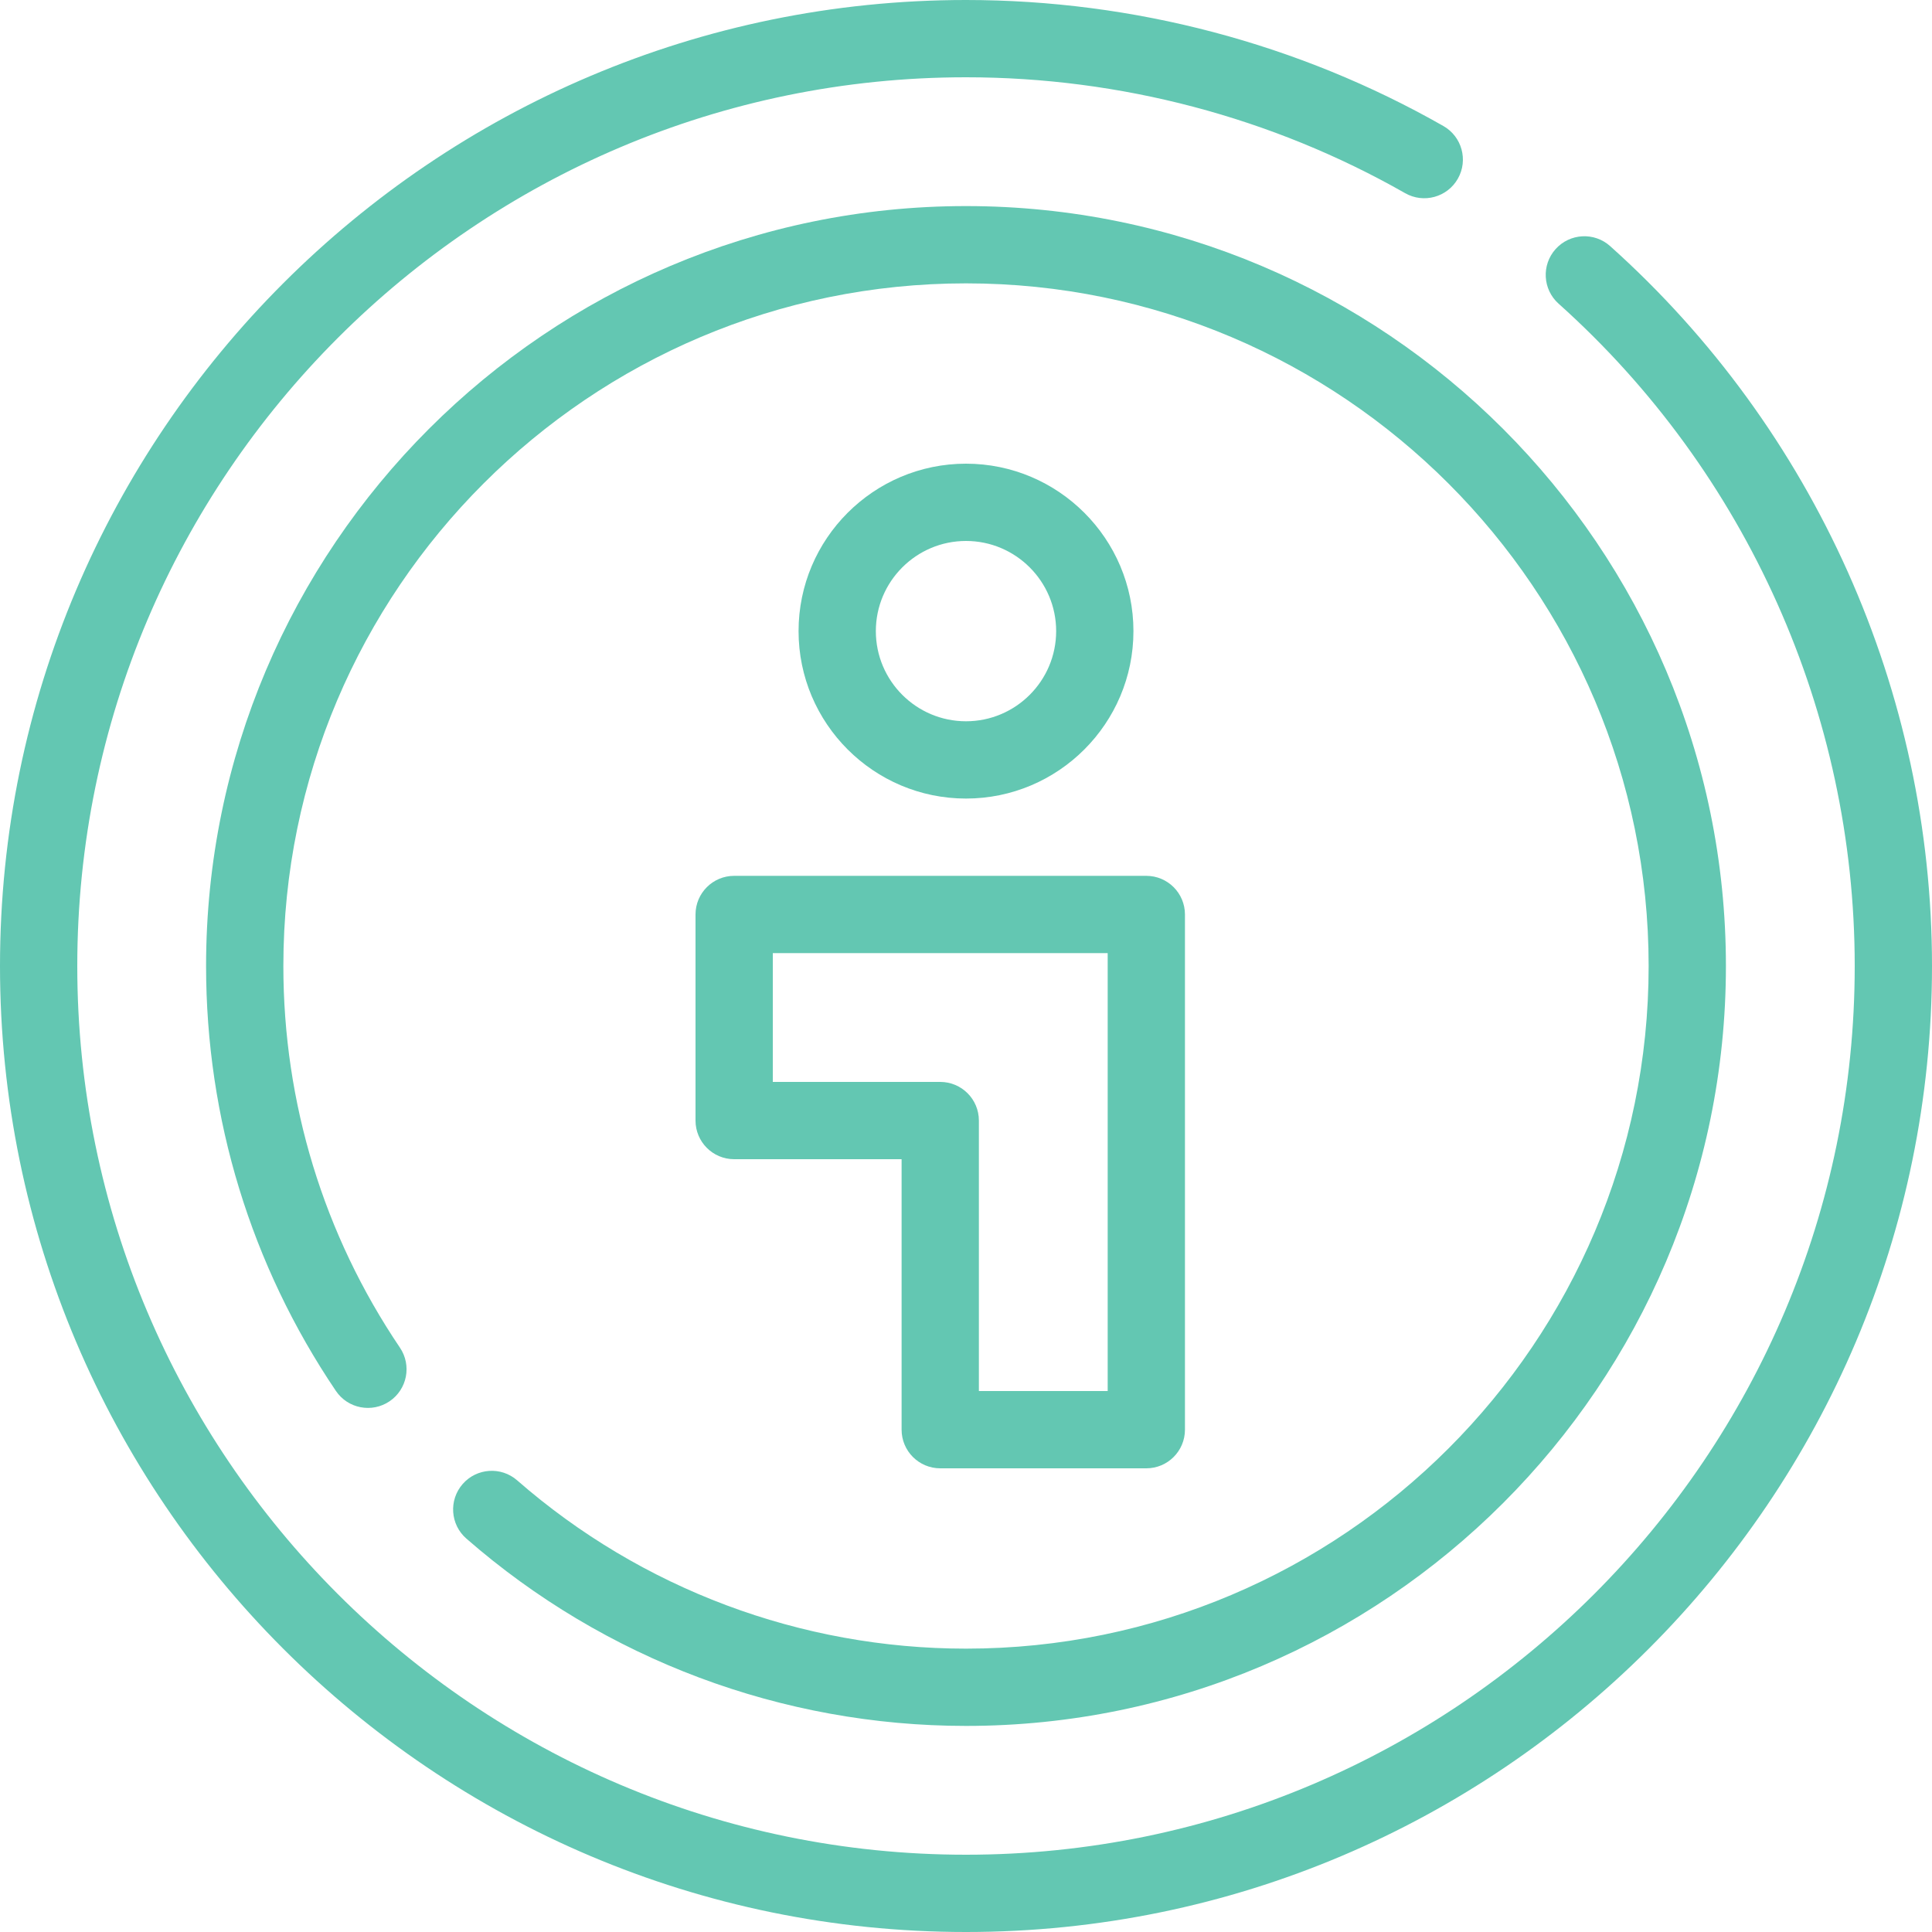
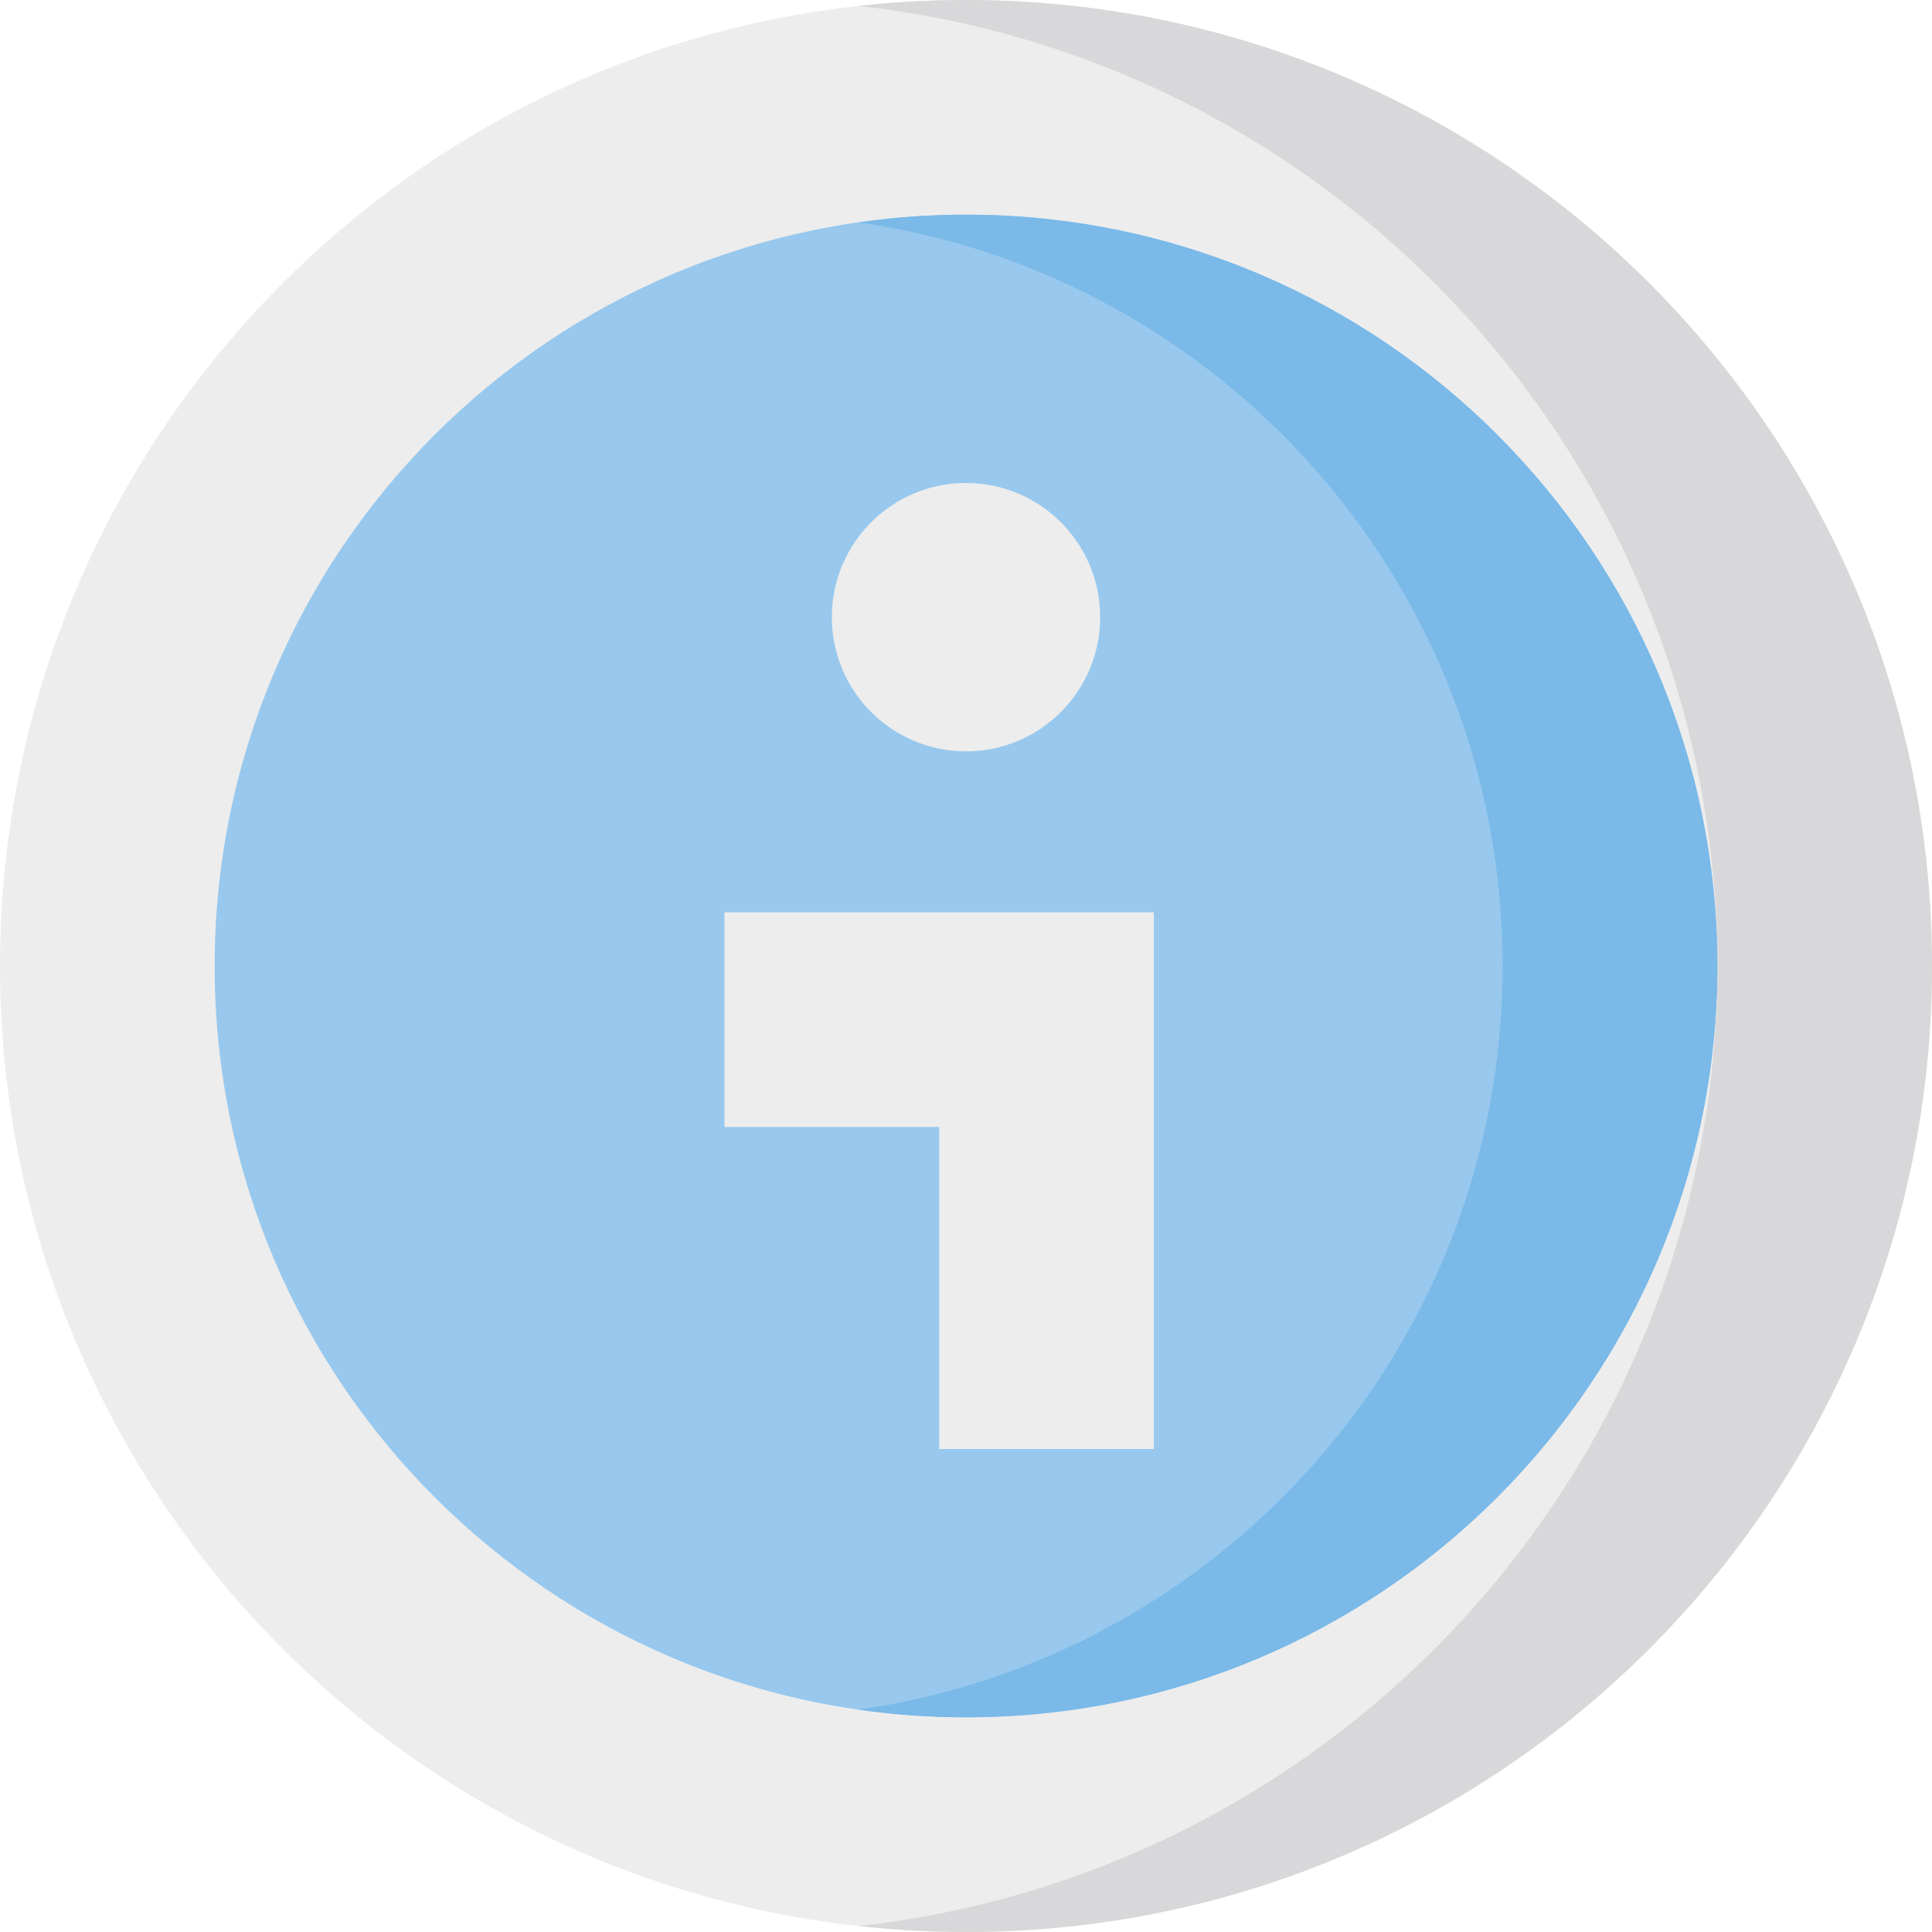
- <svg xmlns="http://www.w3.org/2000/svg" version="1.1" id="Layer_1" x="0px" y="0px" viewBox="0 0 512 512" style="enable-background:new 0 0 512 512;" xml:space="preserve" width="512px" height="512px">
+ <svg xmlns="http://www.w3.org/2000/svg" version="1.1" id="Layer_1" x="0px" y="0px" viewBox="0 0 512 512" style="enable-background:new 0 0 512 512;" xml:space="preserve">
+   <circle style="fill:#EDEDED;" cx="256" cy="256" r="256" />
+   <path style="fill:#D8D8DA;" d="M256,0c-9.617,0-19.103,0.548-28.444,1.582C355.551,15.733,455.111,124.231,455.111,256  s-99.56,240.267-227.556,254.418C236.897,511.451,246.383,512,256,512c141.385,0,256-114.615,256-256S397.385,0,256,0z" />
+   <circle style="fill:#98C8ED;" cx="256" cy="256" r="199.111" />
+   <path style="fill:#7AB9E8;" d="M256,56.889c-9.66,0-19.153,0.703-28.444,2.031C324.045,72.724,398.222,155.694,398.222,256  s-74.177,183.276-170.667,197.08c9.291,1.33,18.785,2.031,28.444,2.031c109.966,0,199.111-89.145,199.111-199.111  S365.966,56.889,256,56.889z" />
  <g>
-     <g>
-       <g>
-         <path d="M426.703,65.219c-4.212-3.772-10.686-3.415-14.459,0.797c-3.774,4.213-3.416,10.686,0.797,14.459     C462.916,125.13,491.52,189.107,491.52,256c0,129.866-105.654,235.52-235.52,235.52S20.48,385.866,20.48,256     S126.134,20.48,256,20.48c40.854,0,81.095,10.62,116.376,30.712c4.914,2.8,11.168,1.085,13.966-3.831     c2.798-4.915,1.084-11.167-3.831-13.966C344.147,11.548,300.401,0,256,0C114.841,0,0,114.841,0,256s114.841,256,256,256     s256-114.841,256-256C512,183.291,480.91,113.753,426.703,65.219z" fill="#63c7b2" />
-         <path d="M122.608,393.287c-3.721,4.261-3.284,10.729,0.976,14.449c36.661,32.017,83.687,49.65,132.415,49.65     c111.045,0,201.387-90.341,201.387-201.387S367.045,54.613,256,54.613S54.613,144.955,54.613,256     c0,40.355,11.895,79.293,34.4,112.606c3.168,4.686,9.533,5.917,14.219,2.753c4.686-3.166,5.919-9.531,2.753-14.219     C85.774,327.227,75.093,292.254,75.093,256c0-99.753,81.154-180.907,180.907-180.907S436.907,156.247,436.907,256     S355.753,436.907,256,436.907c-43.774,0-86.016-15.838-118.942-44.596C132.798,388.59,126.329,389.027,122.608,393.287z" fill="#63c7b2" />
-         <path d="M184.32,242.347v54.613c0,5.655,4.585,10.24,10.24,10.24h44.373v71.68c0,5.655,4.585,10.24,10.24,10.24h54.613     c5.655,0,10.24-4.585,10.24-10.24V242.347c0-5.655-4.585-10.24-10.24-10.24H194.56     C188.905,232.107,184.32,236.691,184.32,242.347z M204.8,252.587h88.747V368.64h-34.133v-71.68c0-5.655-4.585-10.24-10.24-10.24     H204.8V252.587z" fill="#63c7b2" />
-         <path d="M300.373,167.253c0-24.467-19.907-44.373-44.373-44.373s-44.373,19.907-44.373,44.373     c0,24.467,19.907,44.373,44.373,44.373S300.373,191.72,300.373,167.253z M232.107,167.253c0-13.174,10.719-23.893,23.893-23.893     c13.174,0,23.893,10.719,23.893,23.893c0,13.174-10.719,23.893-23.893,23.893C242.826,191.147,232.107,180.427,232.107,167.253z" fill="#63c7b2" />
-       </g>
-     </g>
+     <polygon style="fill:#EDEDED;" points="192,241.778 192,298.667 248.889,298.667 248.889,384 305.778,384 305.778,241.778  " />
+     <circle style="fill:#EDEDED;" cx="256" cy="163.556" r="35.556" />
  </g>
  <g>
</g>
  <g>
</g>
  <g>
</g>
  <g>
</g>
  <g>
</g>
  <g>
</g>
  <g>
</g>
  <g>
</g>
  <g>
</g>
  <g>
</g>
  <g>
</g>
  <g>
</g>
  <g>
</g>
  <g>
</g>
  <g>
</g>
</svg>
